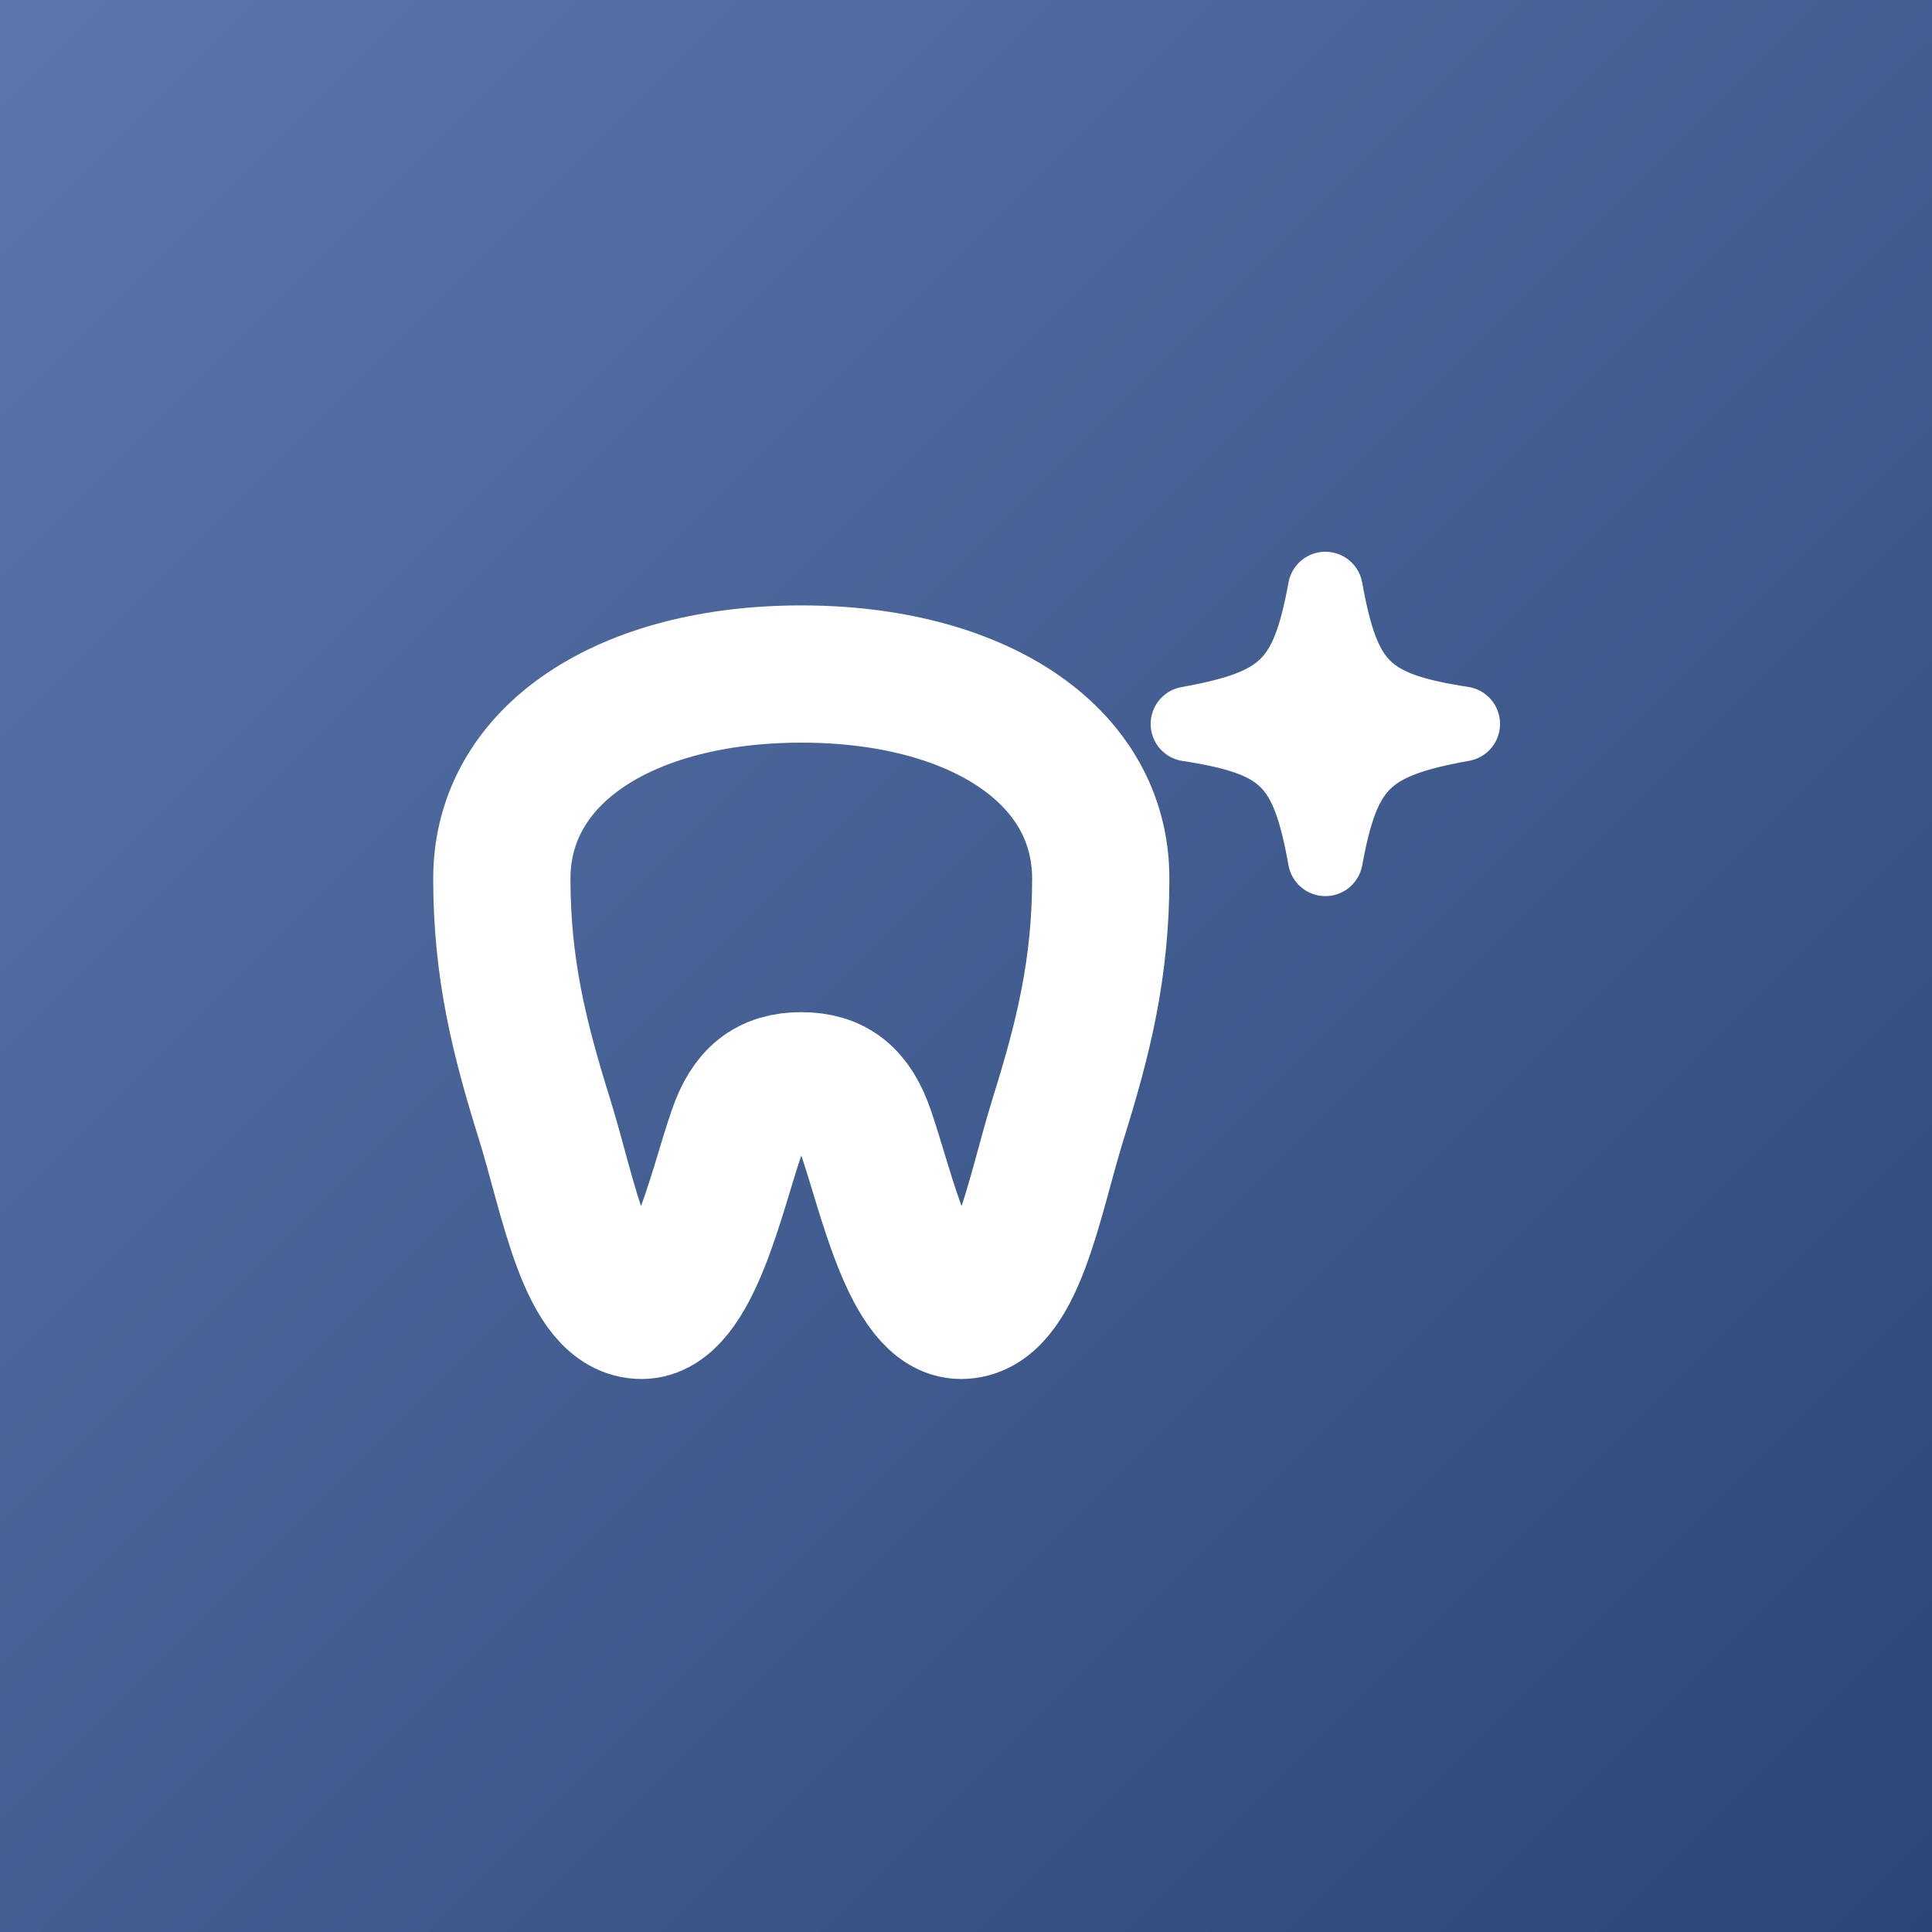
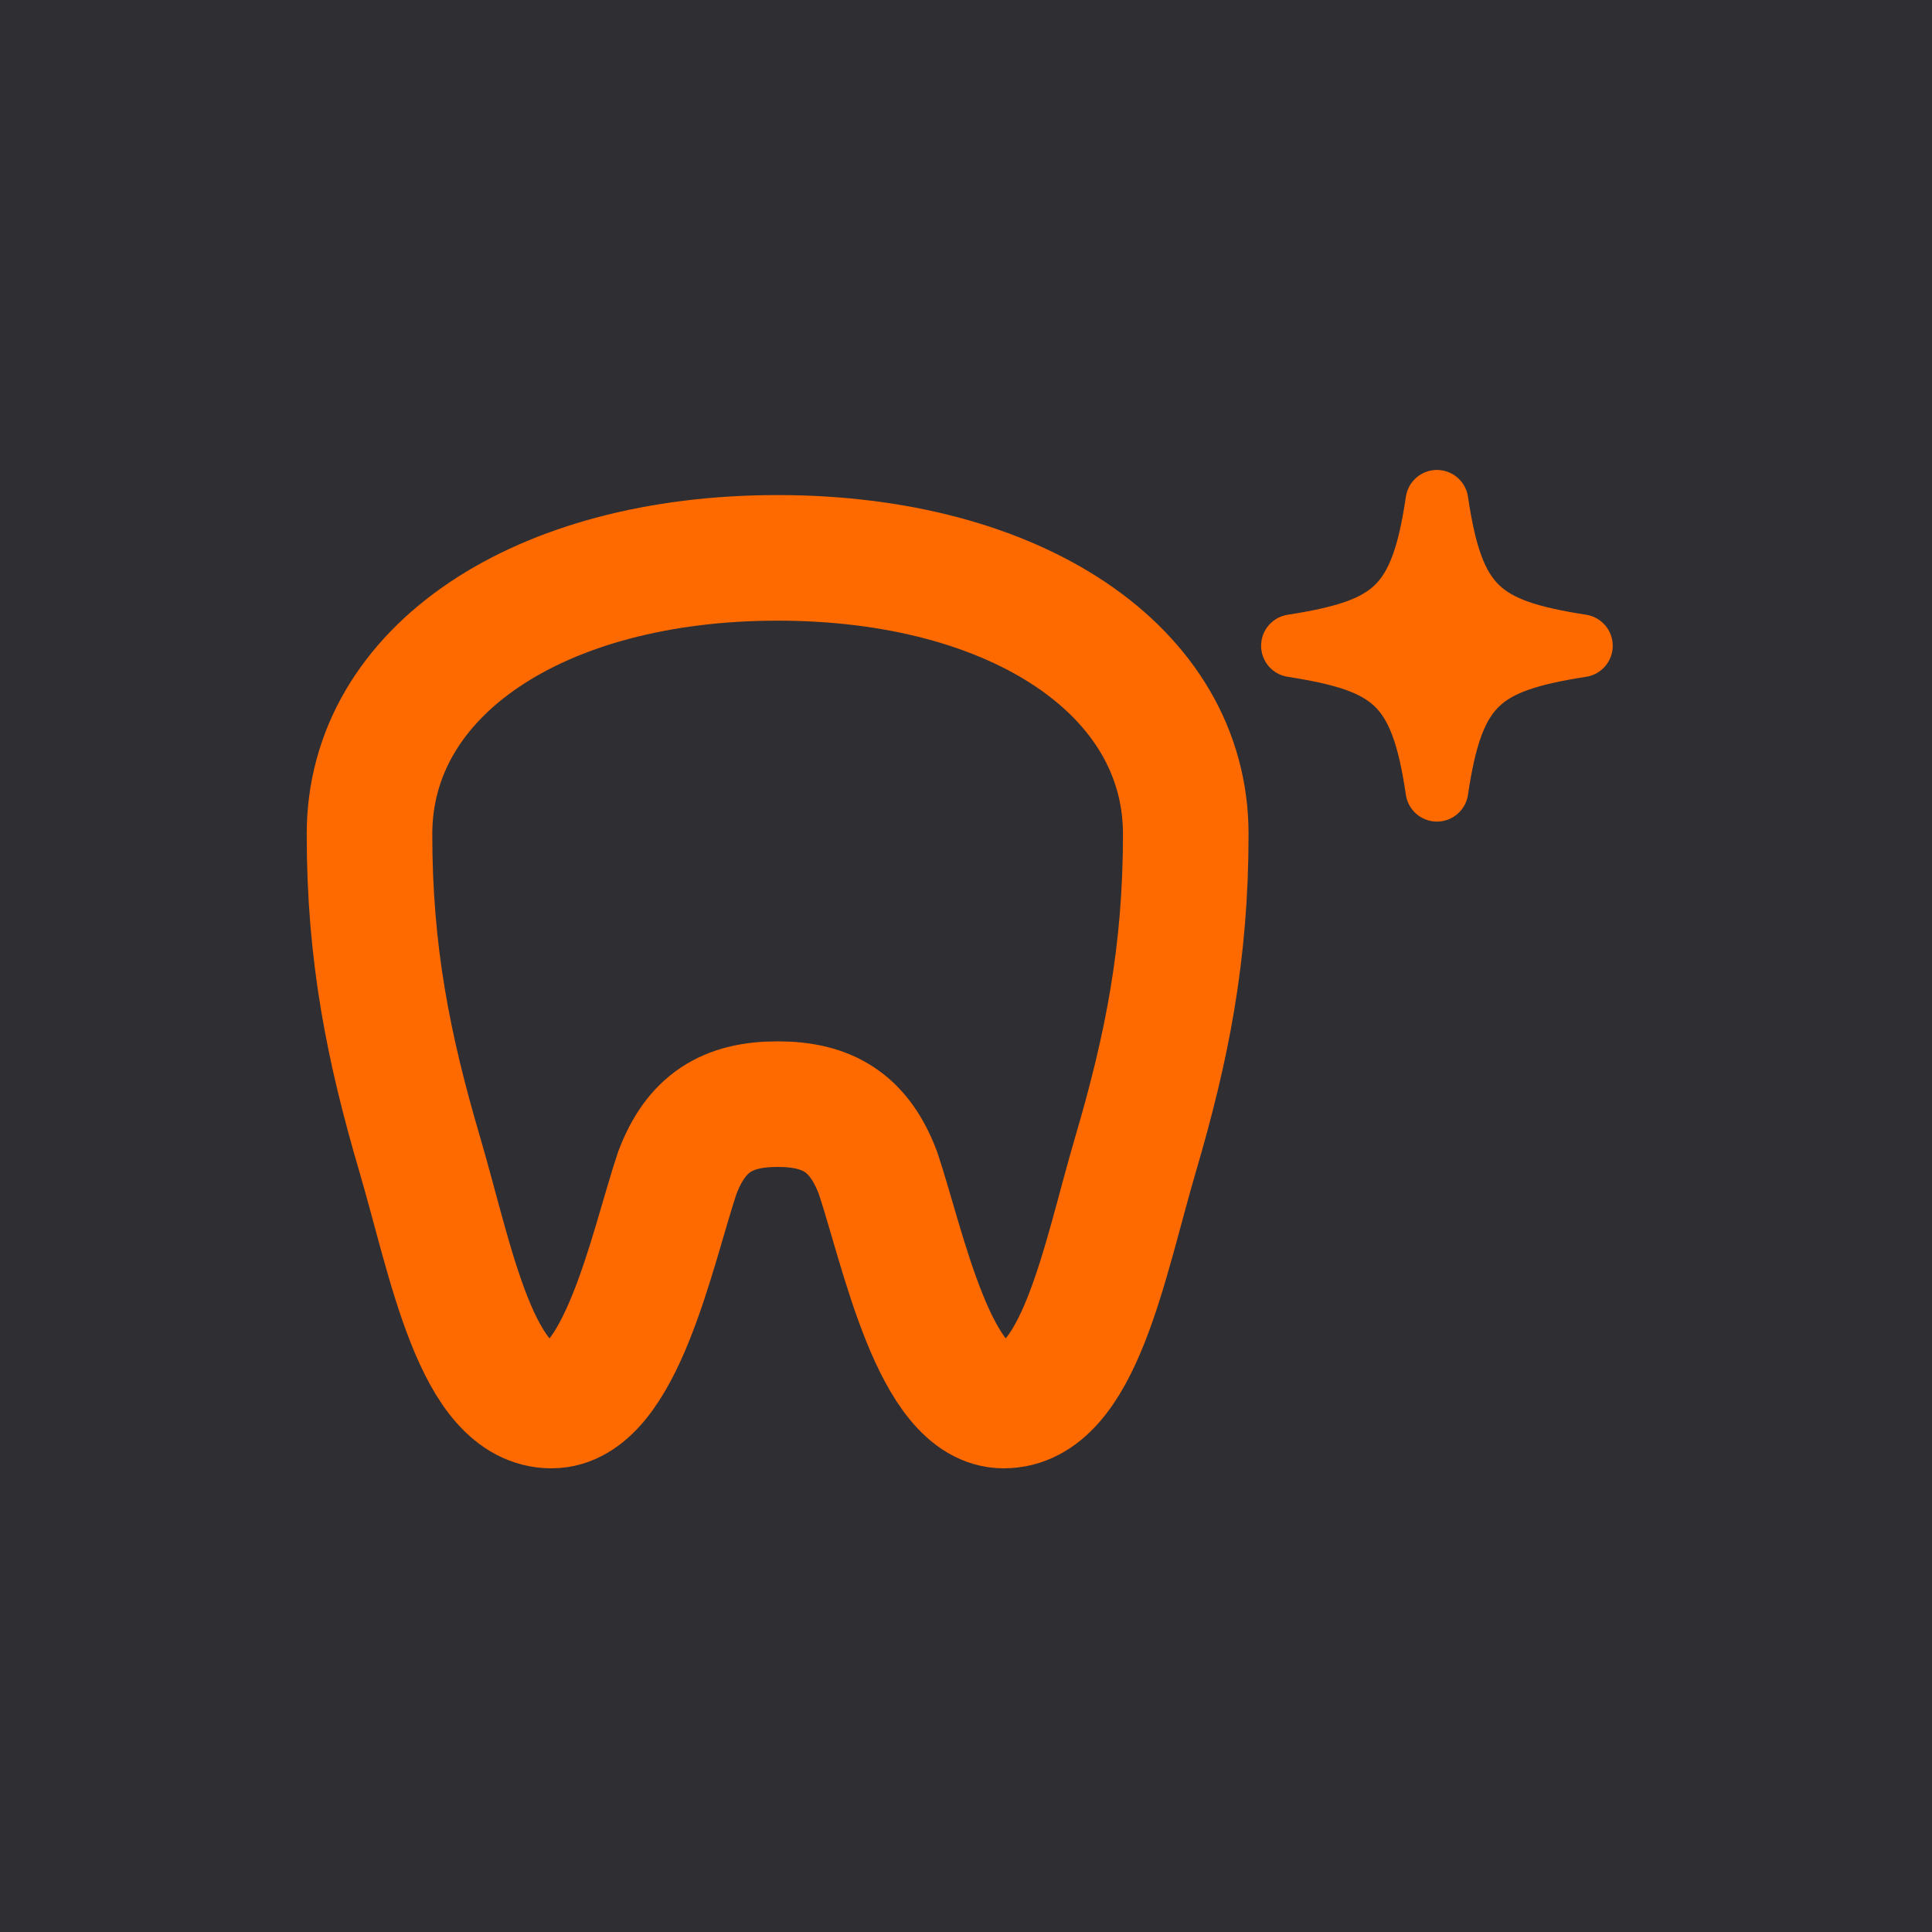
<svg xmlns="http://www.w3.org/2000/svg" viewBox="0 0 48 48" width="1024" height="1024" role="img" aria-label="Dentixo">
-   <defs>
-     <linearGradient id="tile" x1="0" y1="0" x2="1" y2="1">
-       <stop offset="0" stop-color="#5c77ac" />
-       <stop offset="1" stop-color="#2a4678" />
-     </linearGradient>
-   </defs>
-   <rect width="48" height="48" fill="url(#tile)" />
-   <g transform="translate(24 24) scale(0.62) translate(-24.6 -23.7)" fill="none" stroke="#fff" stroke-width="5.5" stroke-linecap="round" stroke-linejoin="round">
-     <path d="M18 12C11 12 6 15.2 6 20.2c0 3.6.7 6.4 1.7 9.6C8.7 33 9.4 37.5 11.6 37.5c2 0 3-4.8 3.8-7.1.5-1.5 1.3-2.1 2.6-2.1s2.1.6 2.6 2.1c.8 2.3 1.8 7.1 3.8 7.1 2.2 0 2.9-4.5 3.9-7.7 1-3.2 1.7-6 1.7-9.6C30 15.2 25 12 18 12Z" />
-     <path fill="#fff" stroke-width="3" d="M39 8.6c.7 3.9 1.6 4.8 5.5 5.4-3.9.7-4.8 1.6-5.5 5.4-.7-3.9-1.6-4.8-5.5-5.4 3.9-.7 4.8-1.6 5.5-5.4Z" />
+   <rect width="48" height="48" fill="#2f2f33" />
+   <g transform="translate(24 24) scale(0.78) translate(-24 -24)" fill="none" stroke="#ff6a00" stroke-width="4" stroke-linecap="round" stroke-linejoin="round">
+     <path d="M18 11C10.4 11 5 14.6 5 19.8c0 3.8.6 6.8 1.6 10.2C7.6 33.4 8.4 38 10.8 38c2.2 0 3.2-5 4-7.4.6-1.6 1.6-2.2 3.2-2.2s2.6.6 3.2 2.2c.8 2.4 1.8 7.4 4 7.4 2.4 0 3.2-4.6 4.2-8 1-3.4 1.6-6.4 1.6-10.2C31 14.6 25.6 11 18 11Z" />
+     <path fill="#ff6a00" stroke-width="2" d="M39 9.2c.5 3.4 1.4 4.1 4.6 4.6-3.2.5-4.1 1.2-4.6 4.6-.5-3.4-1.4-4.1-4.6-4.6 3.2-.5 4.1-1.2 4.6-4.6Z" />
  </g>
</svg>
